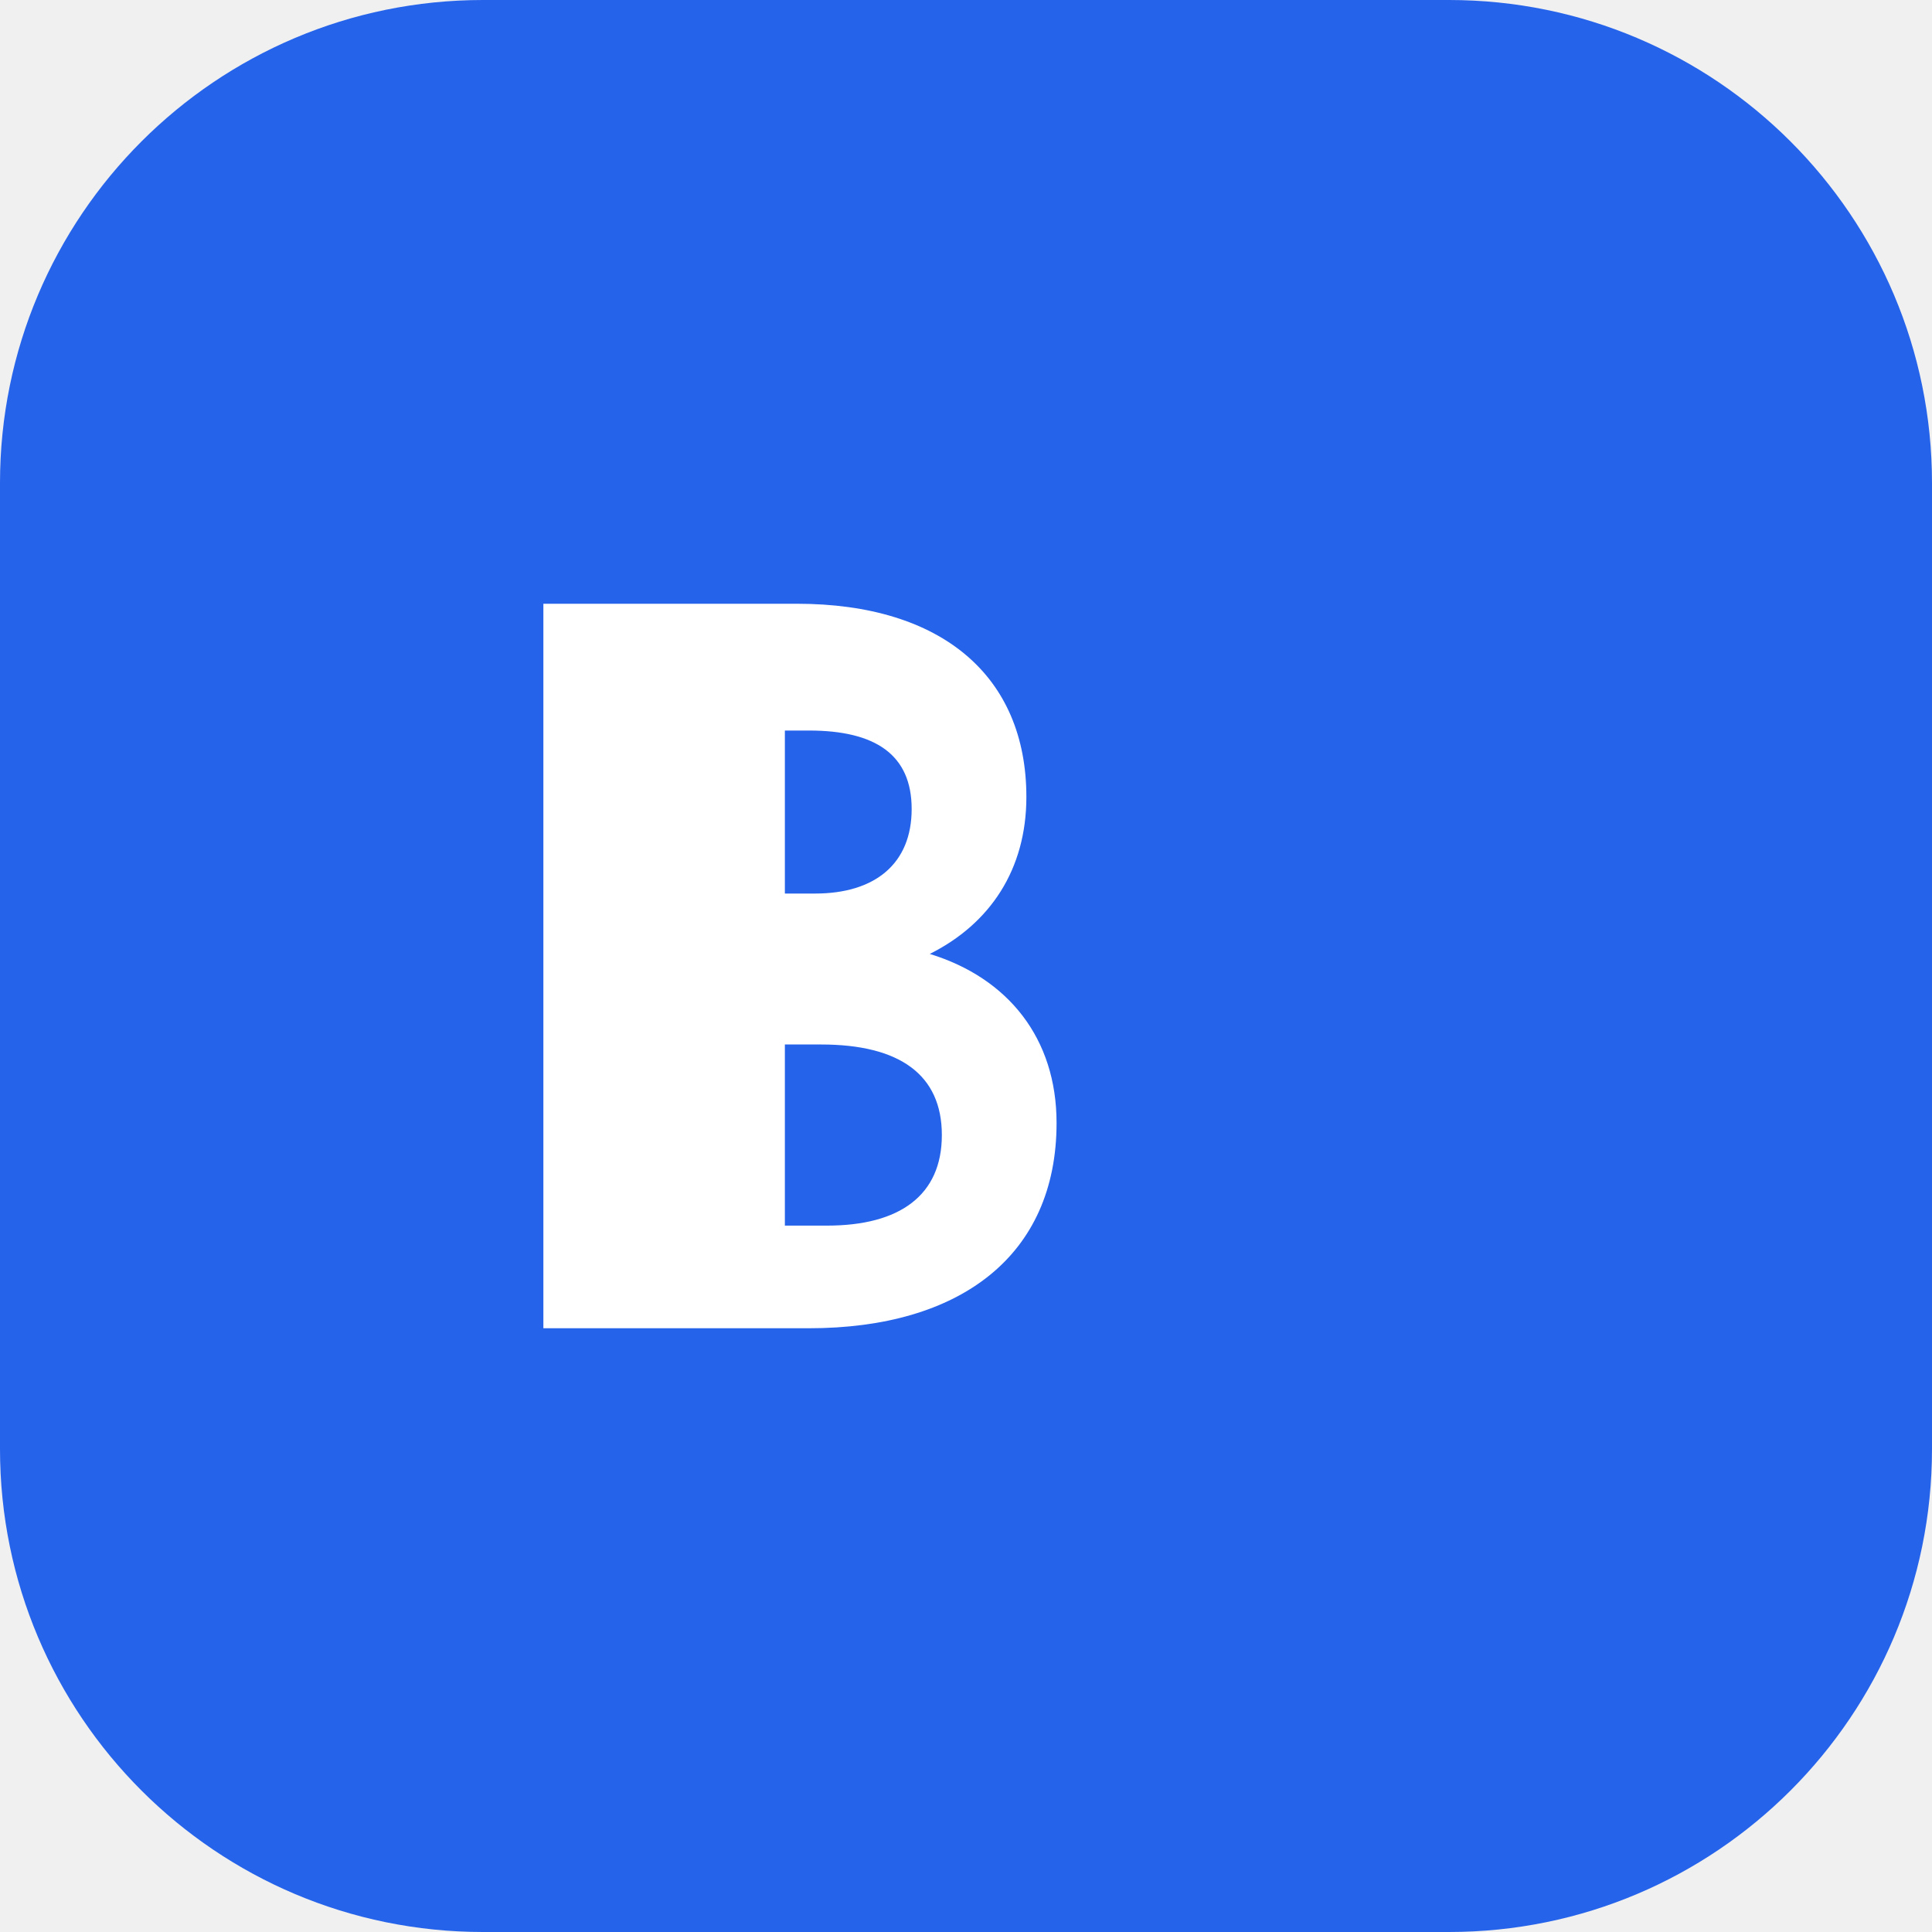
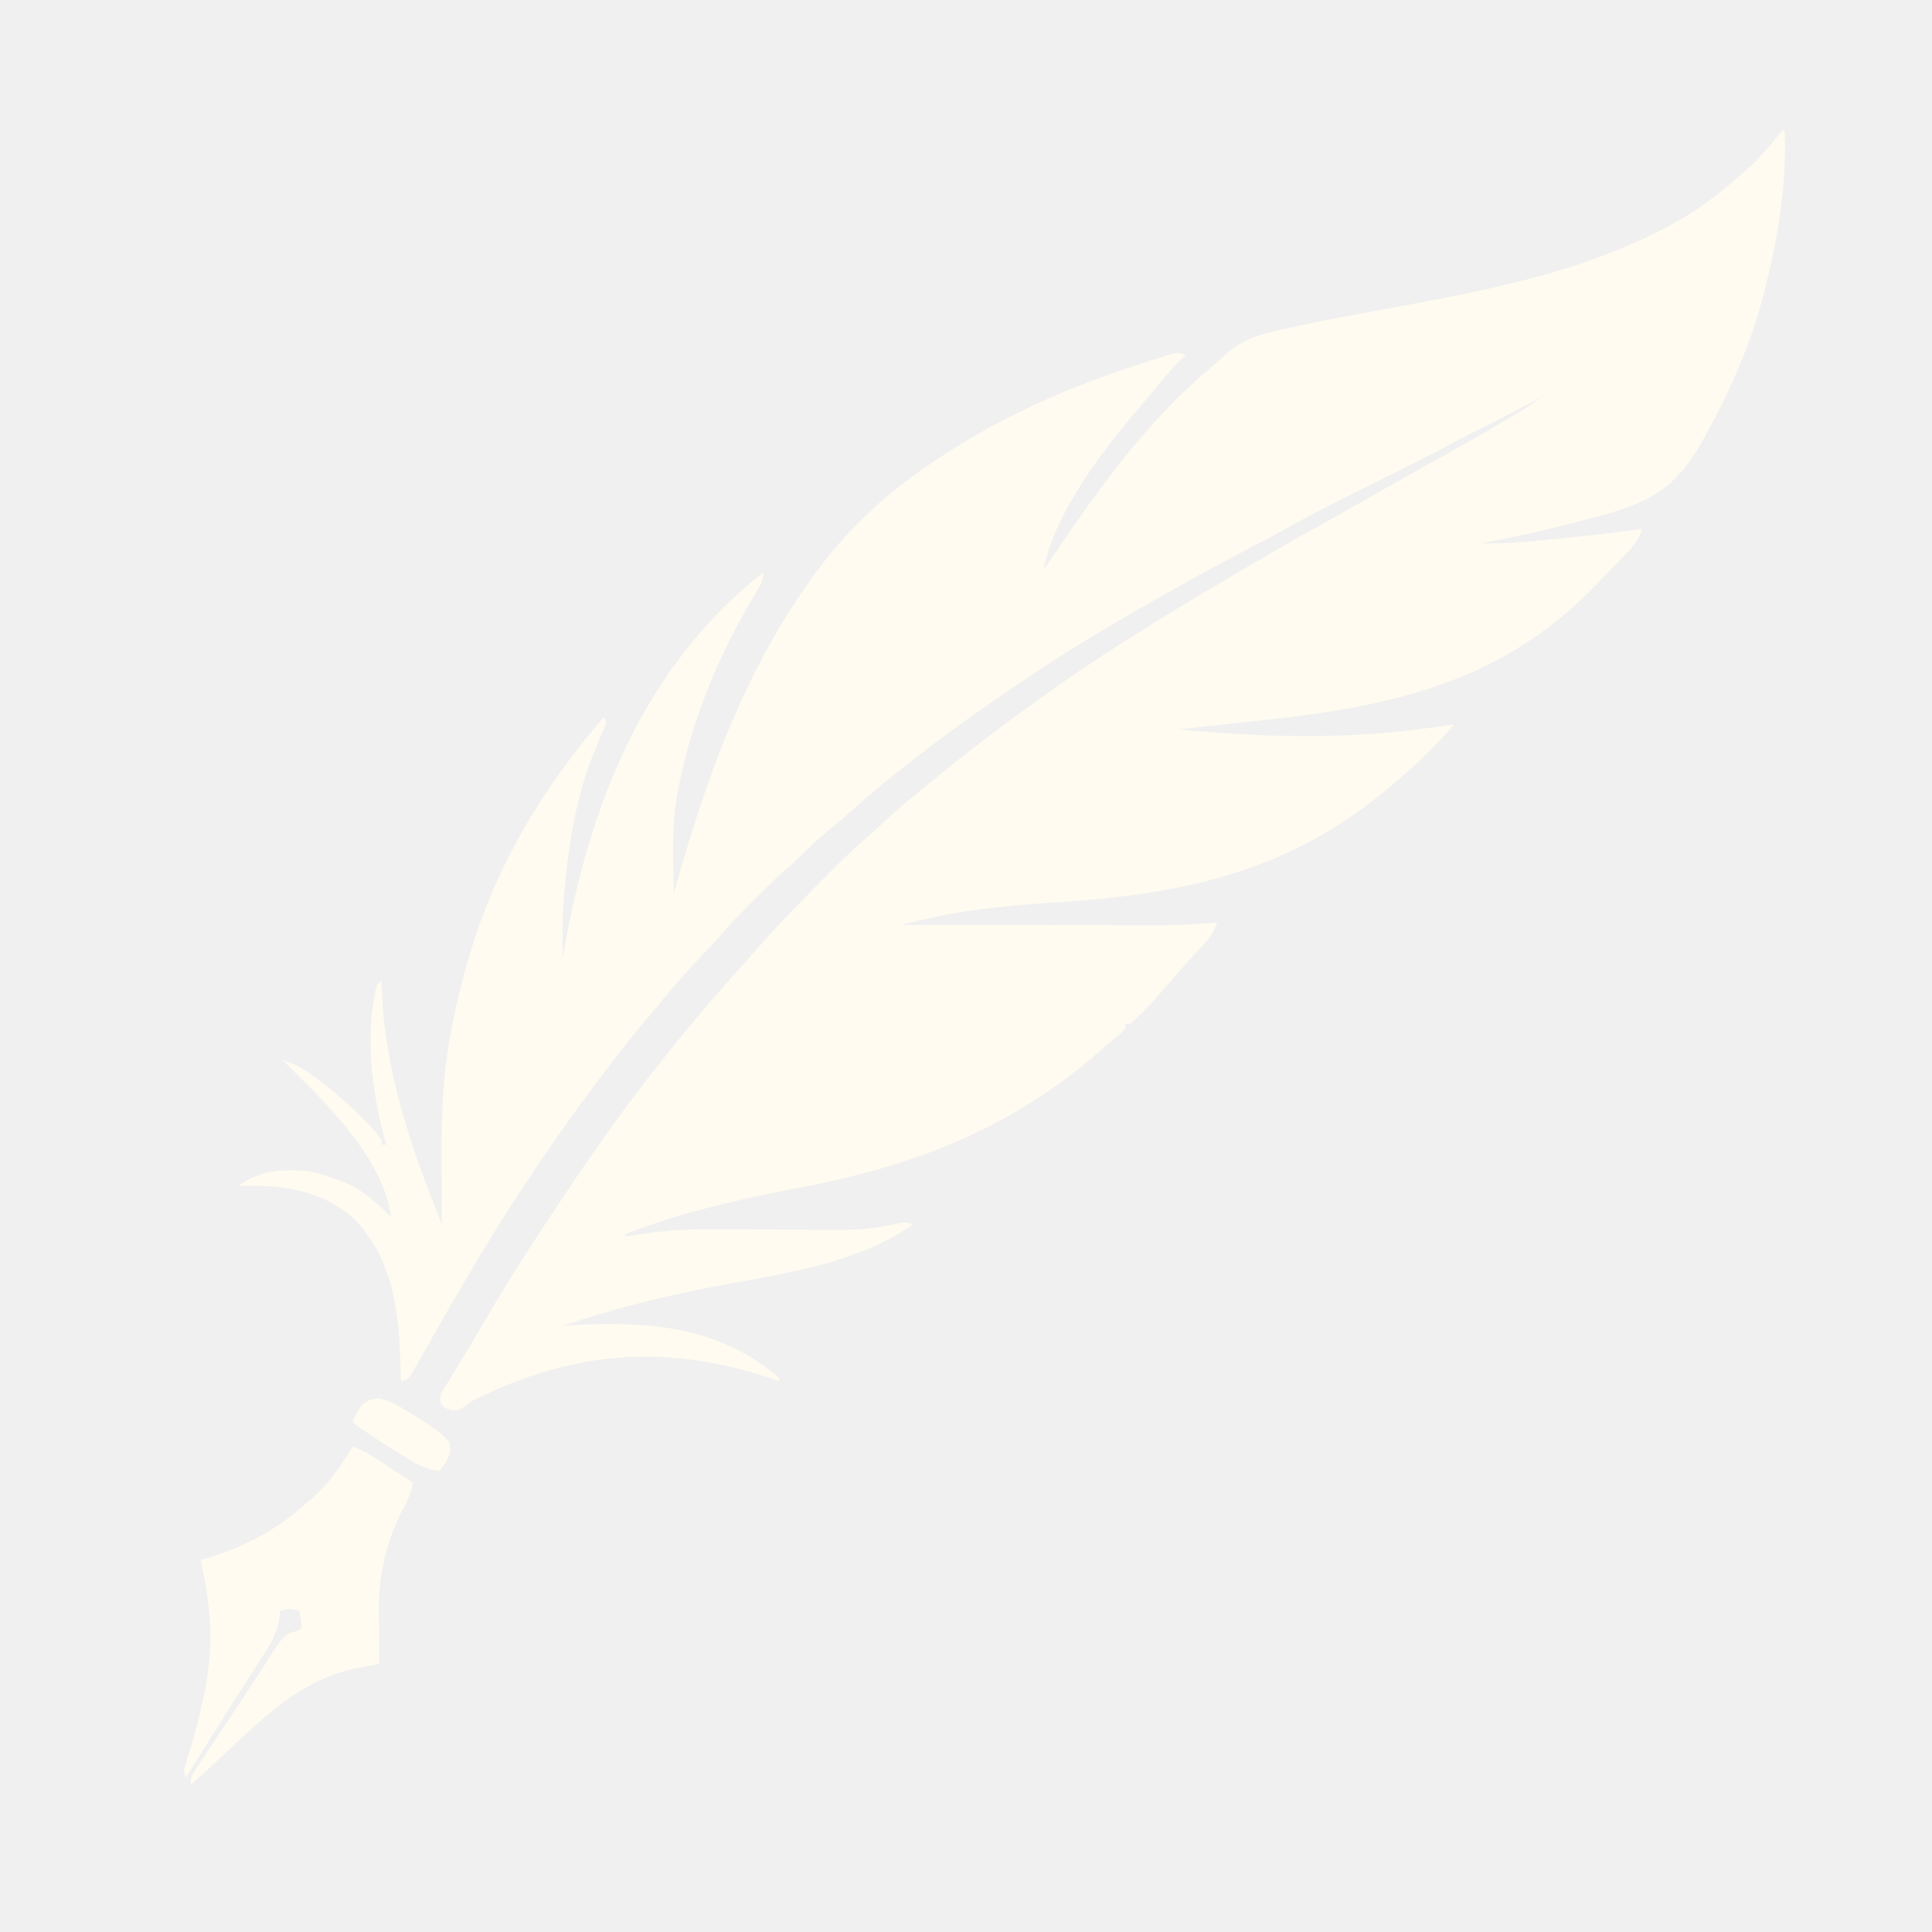
- <svg xmlns="http://www.w3.org/2000/svg" viewBox="0 0 32 32">
-   <rect width="32" height="32" rx="8" fill="#2563eb" />
-   <path d="M9 22V10h4.2c2.4 0 3.8 1.2 3.8 3.2 0 1.2-.6 2.1-1.6 2.6 1.3.4 2.1 1.4 2.1 2.8 0 2.2-1.6 3.4-4.1 3.4H9zm4-7.2h.5c1 0 1.6-.5 1.6-1.4 0-.9-.6-1.3-1.7-1.3H13v2.7zm.1 5.5h.6c1.2 0 1.9-.5 1.9-1.5 0-1-.7-1.5-2-1.5H13v3z" fill="#fff" />
+ <svg xmlns="http://www.w3.org/2000/svg" width="800" height="800" version="1.1">
+   <g>
+     <path id="svg_1" fill="#fffbf0" d="m738,54c0.33,0 0.66,0 1,0c0.9,21.97 -2.67,43.75 -8,65c-0.18,0.74 -0.37,1.48 -0.55,2.24c-4.9,19.36 -12.97,38.22 -22.45,55.76c-0.36,0.68 -0.73,1.37 -1.11,2.07c-9.64,18.02 -17.84,26.44 -37.78,32.61c-18.44,5.47 -37.2,9.81 -56.11,13.32c8.6,0.24 17.08,-0.51 25.62,-1.31c1.08,-0.1 1.08,-0.1 2.18,-0.2c13.1,-1.21 26.16,-2.72 39.2,-4.49c-1.51,5.29 -4.96,8.52 -8.69,12.38c-0.66,0.69 -1.33,1.39 -2.02,2.11c-2.09,2.18 -4.19,4.34 -6.29,6.51c-0.96,1.01 -0.96,1.01 -1.95,2.03c-38.17,39.74 -82.68,50.14 -136.05,55.97c-1.69,0.19 -3.39,0.37 -5.08,0.56c-10.64,1.17 -21.28,2.32 -31.92,3.44c32.37,3.2 66.7,4.22 99,0c1.16,-0.14 1.16,-0.14 2.34,-0.29c4.23,-0.53 8.44,-1.09 12.66,-1.71c-6.72,8.07 -14.07,15.13 -22,22c-0.62,0.54 -1.23,1.08 -1.87,1.63c-41.46,36.05 -84.43,46.24 -137.88,49.81c-12.49,0.83 -24.91,1.79 -37.31,3.5c-1.08,0.14 -2.16,0.29 -3.27,0.44c-6.28,0.92 -12.41,2.22 -18.58,3.69c-0.78,0.19 -1.56,0.37 -2.37,0.56c-1.9,0.46 -3.81,0.91 -5.72,1.37c15.16,0.02 30.32,0.04 45.48,0.05c7.04,0.01 14.08,0.01 21.12,0.03c6.81,0.01 13.61,0.01 20.41,0.01c2.59,0.01 5.17,0.01 7.76,0.02c3.64,0 7.28,0 10.92,0c1.06,0.01 2.12,0.01 3.2,0.01c7.41,-0.01 14.73,-0.46 22.11,-1.12c-1.6,4.32 -3.51,6.95 -6.69,10.31c-0.91,0.98 -1.82,1.96 -2.73,2.93c-0.85,0.91 -1.7,1.82 -2.58,2.76c-1.15,1.31 -2.3,2.62 -3.44,3.94c-13.62,15.65 -13.62,15.65 -20.56,22.06c-0.66,0 -1.32,0 -2,0c0,0.66 0,1.32 0,2c-1.29,1.34 -1.29,1.34 -3.19,2.94c-0.73,0.62 -1.47,1.25 -2.23,1.89c-0.85,0.71 -1.7,1.43 -2.58,2.17c-0.93,0.82 -1.87,1.64 -2.83,2.48c-36.52,31.94 -77.47,47.61 -124.53,56.41c-24.68,4.62 -48.16,10.04 -71.64,19.11c0,0.33 0,0.66 0,1c0.86,-0.13 1.72,-0.27 2.61,-0.4c1.18,-0.18 2.36,-0.36 3.58,-0.54c1.15,-0.17 2.29,-0.35 3.48,-0.52c10.64,-1.41 21.24,-1.66 31.95,-1.55c2.37,0.02 4.75,0.03 7.12,0.04c6.74,0.04 13.49,0.08 20.23,0.14c4.15,0.04 8.3,0.06 12.45,0.08c1.56,0 3.13,0.02 4.69,0.04c9.34,0.11 17.82,-0.56 26.92,-2.74c2.97,-0.55 2.97,-0.55 5.97,0.45c-24.39,17.36 -58.29,20.92 -86.94,26.65c-19.8,3.97 -38.92,8.89 -58.06,15.35c1.17,-0.07 2.34,-0.14 3.55,-0.22c31.1,-1.87 60.53,0.17 85.45,21.22c0.33,0.66 0.66,1.32 1,2c-1.7,-0.59 -1.7,-0.59 -3.44,-1.19c-43.7,-14.43 -82,-11.68 -123.31,8.93c-2.3,1.21 -2.3,1.21 -4.35,2.92c-1.9,1.34 -1.9,1.34 -5.02,1.28c-2.88,-0.94 -2.88,-0.94 -4.2,-2.71c-0.68,-2.23 -0.68,-2.23 0.12,-4.46c0.75,-1.22 0.75,-1.22 1.5,-2.46c0.56,-0.93 1.12,-1.86 1.69,-2.82c0.62,-1.01 1.24,-2.02 1.89,-3.05c1.31,-2.18 2.62,-4.36 3.93,-6.53c0.7,-1.15 1.39,-2.3 2.09,-3.44c2.06,-3.4 4.07,-6.82 6.07,-10.25c8.03,-13.75 16.38,-27.22 25.21,-40.48c1.82,-2.74 3.64,-5.49 5.45,-8.24c14.73,-22.29 30.15,-44.16 47.04,-64.87c1.23,-1.5 2.44,-3.01 3.65,-4.51c8.21,-10.12 16.68,-20.02 25.45,-29.64c1.88,-2.09 3.74,-4.2 5.58,-6.32c9.6,-10.98 19.79,-21.4 30.09,-31.72c0.92,-0.93 1.84,-1.86 2.79,-2.81c4.54,-4.53 9.13,-8.93 14,-13.1c2.59,-2.24 5.08,-4.57 7.58,-6.91c5.55,-5.11 11.31,-9.9 17.19,-14.62c1.26,-1.03 2.53,-2.06 3.79,-3.1c14.04,-11.49 28.45,-22.35 43.21,-32.9c0.72,-0.52 1.45,-1.04 2.19,-1.57c10.41,-7.47 20.99,-14.59 31.81,-21.43c0.9,-0.57 1.8,-1.14 2.73,-1.73c13.34,-8.44 26.8,-16.66 40.44,-24.62c2.97,-1.73 5.94,-3.48 8.91,-5.22c9.54,-5.6 19.1,-11.14 28.79,-16.47c7.51,-4.14 14.94,-8.42 22.37,-12.68c8.73,-5.01 17.51,-9.92 26.32,-14.78c9.55,-5.27 19,-10.69 28.38,-16.25c0.87,-0.52 0.87,-0.52 1.77,-1.04c7.34,-4.31 7.34,-4.31 14.29,-9.21c-0.9,0.48 -1.79,0.97 -2.72,1.47c-6.63,3.57 -13.28,7.07 -20.03,10.41c-5.97,2.95 -11.87,6 -17.75,9.12c-5.66,2.99 -11.33,5.96 -17.06,8.81c-0.63,0.31 -1.26,0.63 -1.9,0.95c-3.14,1.56 -6.27,3.11 -9.41,4.66c-12.51,6.18 -24.93,12.45 -37.14,19.2c-6.21,3.42 -12.45,6.74 -18.74,10c-9.51,4.96 -18.91,10.1 -28.25,15.38c-1.05,0.59 -2.09,1.18 -3.17,1.79c-20.04,11.3 -39.85,22.93 -58.88,35.88c-2.14,1.46 -4.28,2.9 -6.43,4.35c-16.31,11.02 -32.17,22.65 -47.52,34.98c-0.97,0.78 -1.95,1.56 -2.95,2.36c-5.33,4.31 -10.45,8.77 -15.51,13.39c-2.66,2.36 -5.39,4.59 -8.16,6.81c-4,3.24 -7.7,6.59 -11.24,10.32c-1.87,1.85 -3.79,3.56 -5.78,5.27c-4.86,4.22 -9.39,8.73 -13.92,13.29c-0.81,0.81 -1.63,1.61 -2.46,2.44c-4.26,4.27 -8.36,8.62 -12.29,13.19c-2.92,3.34 -6.01,6.53 -9.07,9.74c-5.03,5.34 -9.88,10.75 -14.45,16.49c-2.02,2.52 -4.1,4.98 -6.2,7.43c-5.91,6.9 -11.5,14.01 -16.97,21.27c-0.48,0.63 -0.95,1.26 -1.44,1.9c-10.84,14.32 -21.22,28.86 -31.09,43.86c-0.94,1.44 -1.89,2.87 -2.83,4.3c-10.74,16.22 -20.65,32.98 -30.39,49.82c-0.43,0.74 -0.86,1.49 -1.31,2.26c-2.34,4.06 -4.66,8.13 -6.96,12.22c-0.49,0.88 -0.99,1.76 -1.51,2.67c-0.96,1.69 -1.91,3.39 -2.86,5.09c-0.64,1.14 -0.64,1.14 -1.3,2.29c-0.37,0.67 -0.75,1.34 -1.13,2.03c-1.18,1.56 -1.18,1.56 -4.18,2.56c-0.01,-0.67 -0.03,-1.35 -0.04,-2.04c-0.58,-24.02 -1.87,-46.52 -18.96,-64.96c-14.24,-12.58 -29.88,-14.38 -48,-14c8.33,-6.71 18.7,-6.95 29,-6c4.52,0.94 8.71,2.3 13,4c0.87,0.34 1.75,0.68 2.64,1.03c7.32,3.23 12.71,8.44 18.36,13.97c-3.25,-22.91 -23.87,-44.3 -39.6,-59.63c-1.81,-1.77 -3.61,-3.57 -5.4,-5.37c4.91,1.36 8.69,3.57 12.75,6.56c0.61,0.45 1.22,0.89 1.85,1.34c5.46,4.03 10.51,8.4 15.4,13.1c0.67,0.64 1.34,1.28 2.03,1.94c3.23,3.17 6.33,6.36 8.97,10.06c0,0.66 0,1.32 0,2c0.66,0 1.32,0 2,0c-0.18,-0.62 -0.36,-1.25 -0.55,-1.89c-5.51,-20.27 -8.51,-43.42 -3.45,-64.11c0.66,-0.66 1.32,-1.32 2,-2c0.03,1.12 0.05,2.23 0.08,3.38c1.09,33.8 12.28,66.51 24.92,97.62c-0.01,-1.31 -0.02,-2.62 -0.03,-3.97c-0.04,-4.96 -0.06,-9.93 -0.08,-14.9c-0.01,-2.13 -0.02,-4.26 -0.04,-6.39c-0.15,-18.41 0.42,-36.81 3.96,-54.93c0.17,-0.9 0.34,-1.79 0.52,-2.72c1.79,-9.15 4.04,-18.15 6.67,-27.09c0.21,-0.72 0.42,-1.43 0.63,-2.17c10.84,-36.52 30.5,-69.23 55.37,-97.83c0.33,0.66 0.66,1.32 1,2c-0.83,2.35 -1.71,4.59 -2.69,6.88c-0.56,1.38 -1.13,2.76 -1.69,4.15c-0.28,0.68 -0.56,1.36 -0.85,2.07c-6.89,16.98 -10.03,35.71 -11.77,53.9c-0.11,1.07 -0.22,2.13 -0.34,3.23c-0.85,9.25 -0.75,18.49 -0.66,27.77c0.17,-1.02 0.17,-1.02 0.35,-2.07c10.42,-61.03 32.84,-118.55 82.65,-157.93c0,3.37 -0.61,4.38 -2.31,7.22c-0.74,1.26 -0.74,1.26 -1.5,2.54c-0.54,0.91 -1.07,1.81 -1.63,2.74c-13.91,23.96 -24.2,49.24 -29.56,76.5c-0.24,1.19 -0.49,2.39 -0.74,3.62c-2.24,13.24 -1.44,26.99 -1.26,40.38c0.33,-1.18 0.33,-1.18 0.67,-2.39c12.64,-44.94 28.04,-88.27 55.33,-126.61c0.45,-0.64 0.89,-1.27 1.35,-1.93c11.94,-16.86 27.74,-32.24 44.65,-44.07c0.68,-0.48 1.35,-0.95 2.05,-1.45c28.59,-20.02 60.14,-33.84 93.39,-44.24c1.11,-0.35 2.23,-0.7 3.37,-1.06c1.03,-0.31 2.06,-0.63 3.12,-0.95c0.91,-0.28 1.82,-0.55 2.76,-0.84c2.31,-0.46 2.31,-0.46 5.31,0.54c-0.4,0.38 -0.8,0.76 -1.21,1.14c-4.52,4.37 -8.49,9.04 -12.42,13.93c-1.54,1.91 -3.11,3.79 -4.71,5.64c-15.67,18.16 -35.79,44.28 -40.66,68.29c3.19,-4.53 6.38,-9.07 9.49,-13.66c17.18,-25.28 36.65,-50.87 60.31,-70.49c1.63,-1.37 3.19,-2.81 4.71,-4.29c6.68,-5.98 12.78,-8.58 21.51,-10.5c1.63,-0.37 1.63,-0.37 3.28,-0.75c14.55,-3.28 29.23,-5.92 43.89,-8.62c39.95,-7.35 80.83,-14.96 116.81,-34.69c0.64,-0.35 1.27,-0.69 1.93,-1.05c9.66,-5.33 17.85,-11.62 26.07,-18.95c0.74,-0.6 1.47,-1.21 2.23,-1.83c4.8,-3.94 8.66,-8.44 12.53,-13.26c1.06,-1.32 2.15,-2.62 3.24,-3.91z" />
+     <path id="svg_2" fill="#fffbf0" d="m157.145,579.043c4.93,1.22 8.6,3.44 12.86,6.14c0.76,0.47 1.53,0.94 2.32,1.43c4.83,3.01 9.81,6.16 13.68,10.39c0.96,4.2 0.2,5.65 -2,9.37c-0.66,0.87 -1.32,1.73 -2,2.63c-6.21,-0.39 -10.61,-3.44 -15.75,-6.63c-0.89,-0.54 -1.78,-1.08 -2.69,-1.64c-6.01,-3.69 -11.91,-7.51 -17.56,-11.73c1.97,-5.51 4.73,-10.05 11.14,-9.96z" />
+     <path id="svg_3" fill="#fffbf0" d="m146,599c3.6,1.33 6.66,2.93 9.86,5.04c1.33,0.87 1.33,0.87 2.69,1.76c0.91,0.6 1.82,1.2 2.76,1.82c1.4,0.92 1.4,0.92 2.82,1.86c2.3,1.5 4.58,3.01 6.87,4.52c-0.75,4.28 -2.14,7.31 -4.25,11.12c-6.38,12.08 -9.9,26.62 -9.85,40.25c0,0.68 0.01,1.36 0.01,2.06c0,2.15 0.01,4.3 0.03,6.45c0,1.46 0.01,2.93 0.01,4.39c0.01,3.58 0.03,7.15 0.05,10.73c-1.51,0.29 -1.51,0.29 -3.04,0.58c-1.35,0.26 -2.69,0.52 -4.04,0.78c-0.99,0.19 -0.99,0.19 -1.99,0.38c-23.13,4.52 -38.91,20.41 -55.42,35.97c-4.43,4.17 -8.96,8.24 -13.51,12.29c0,-3.27 0.38,-3.94 2.12,-6.56c0.7,-1.06 0.7,-1.06 1.41,-2.14c0.51,-0.76 1.02,-1.52 1.55,-2.31c0.53,-0.8 1.06,-1.6 1.6,-2.42c1.71,-2.57 3.42,-5.13 5.13,-7.69c1.67,-2.51 3.33,-5.02 4.99,-7.52c1.11,-1.66 2.21,-3.32 3.31,-4.98c4.19,-6.3 8.31,-12.63 12.39,-19c6.16,-9.59 6.16,-9.59 12.5,-11.38c0.33,-0.33 0.66,-0.66 1,-1c-0.29,-2.34 -0.62,-4.67 -1,-7c-3.29,-0.8 -4.71,-1.1 -8,0c-0.12,1.05 -0.25,2.1 -0.38,3.19c-0.85,5.19 -2.62,9.05 -5.46,13.44c-0.56,0.88 -1.12,1.76 -1.7,2.67c-0.61,0.93 -1.21,1.86 -1.84,2.82c-1.27,1.99 -2.54,3.97 -3.82,5.96c-0.64,0.99 -1.27,1.99 -1.93,3.01c-2.73,4.25 -5.43,8.52 -8.12,12.79c-0.48,0.76 -0.97,1.52 -1.46,2.31c-4.79,7.59 -9.54,15.2 -14.29,22.81c-1.3,-2.6 -0.77,-3.38 0.07,-6.12c0.38,-1.27 0.38,-1.27 0.77,-2.56c0.28,-0.91 0.56,-1.82 0.85,-2.76c2.15,-7.26 4.09,-14.51 5.62,-21.94c0.16,-0.76 0.32,-1.52 0.48,-2.31c3.76,-18.63 2.63,-35.92 -1.79,-54.31c0.89,-0.26 1.77,-0.51 2.68,-0.78c14.61,-4.51 27.83,-11 39.32,-21.22c0.75,-0.61 1.51,-1.22 2.29,-1.86c7.76,-6.45 13.65,-14.44 18.71,-23.14z" />
+   </g>
</svg>
